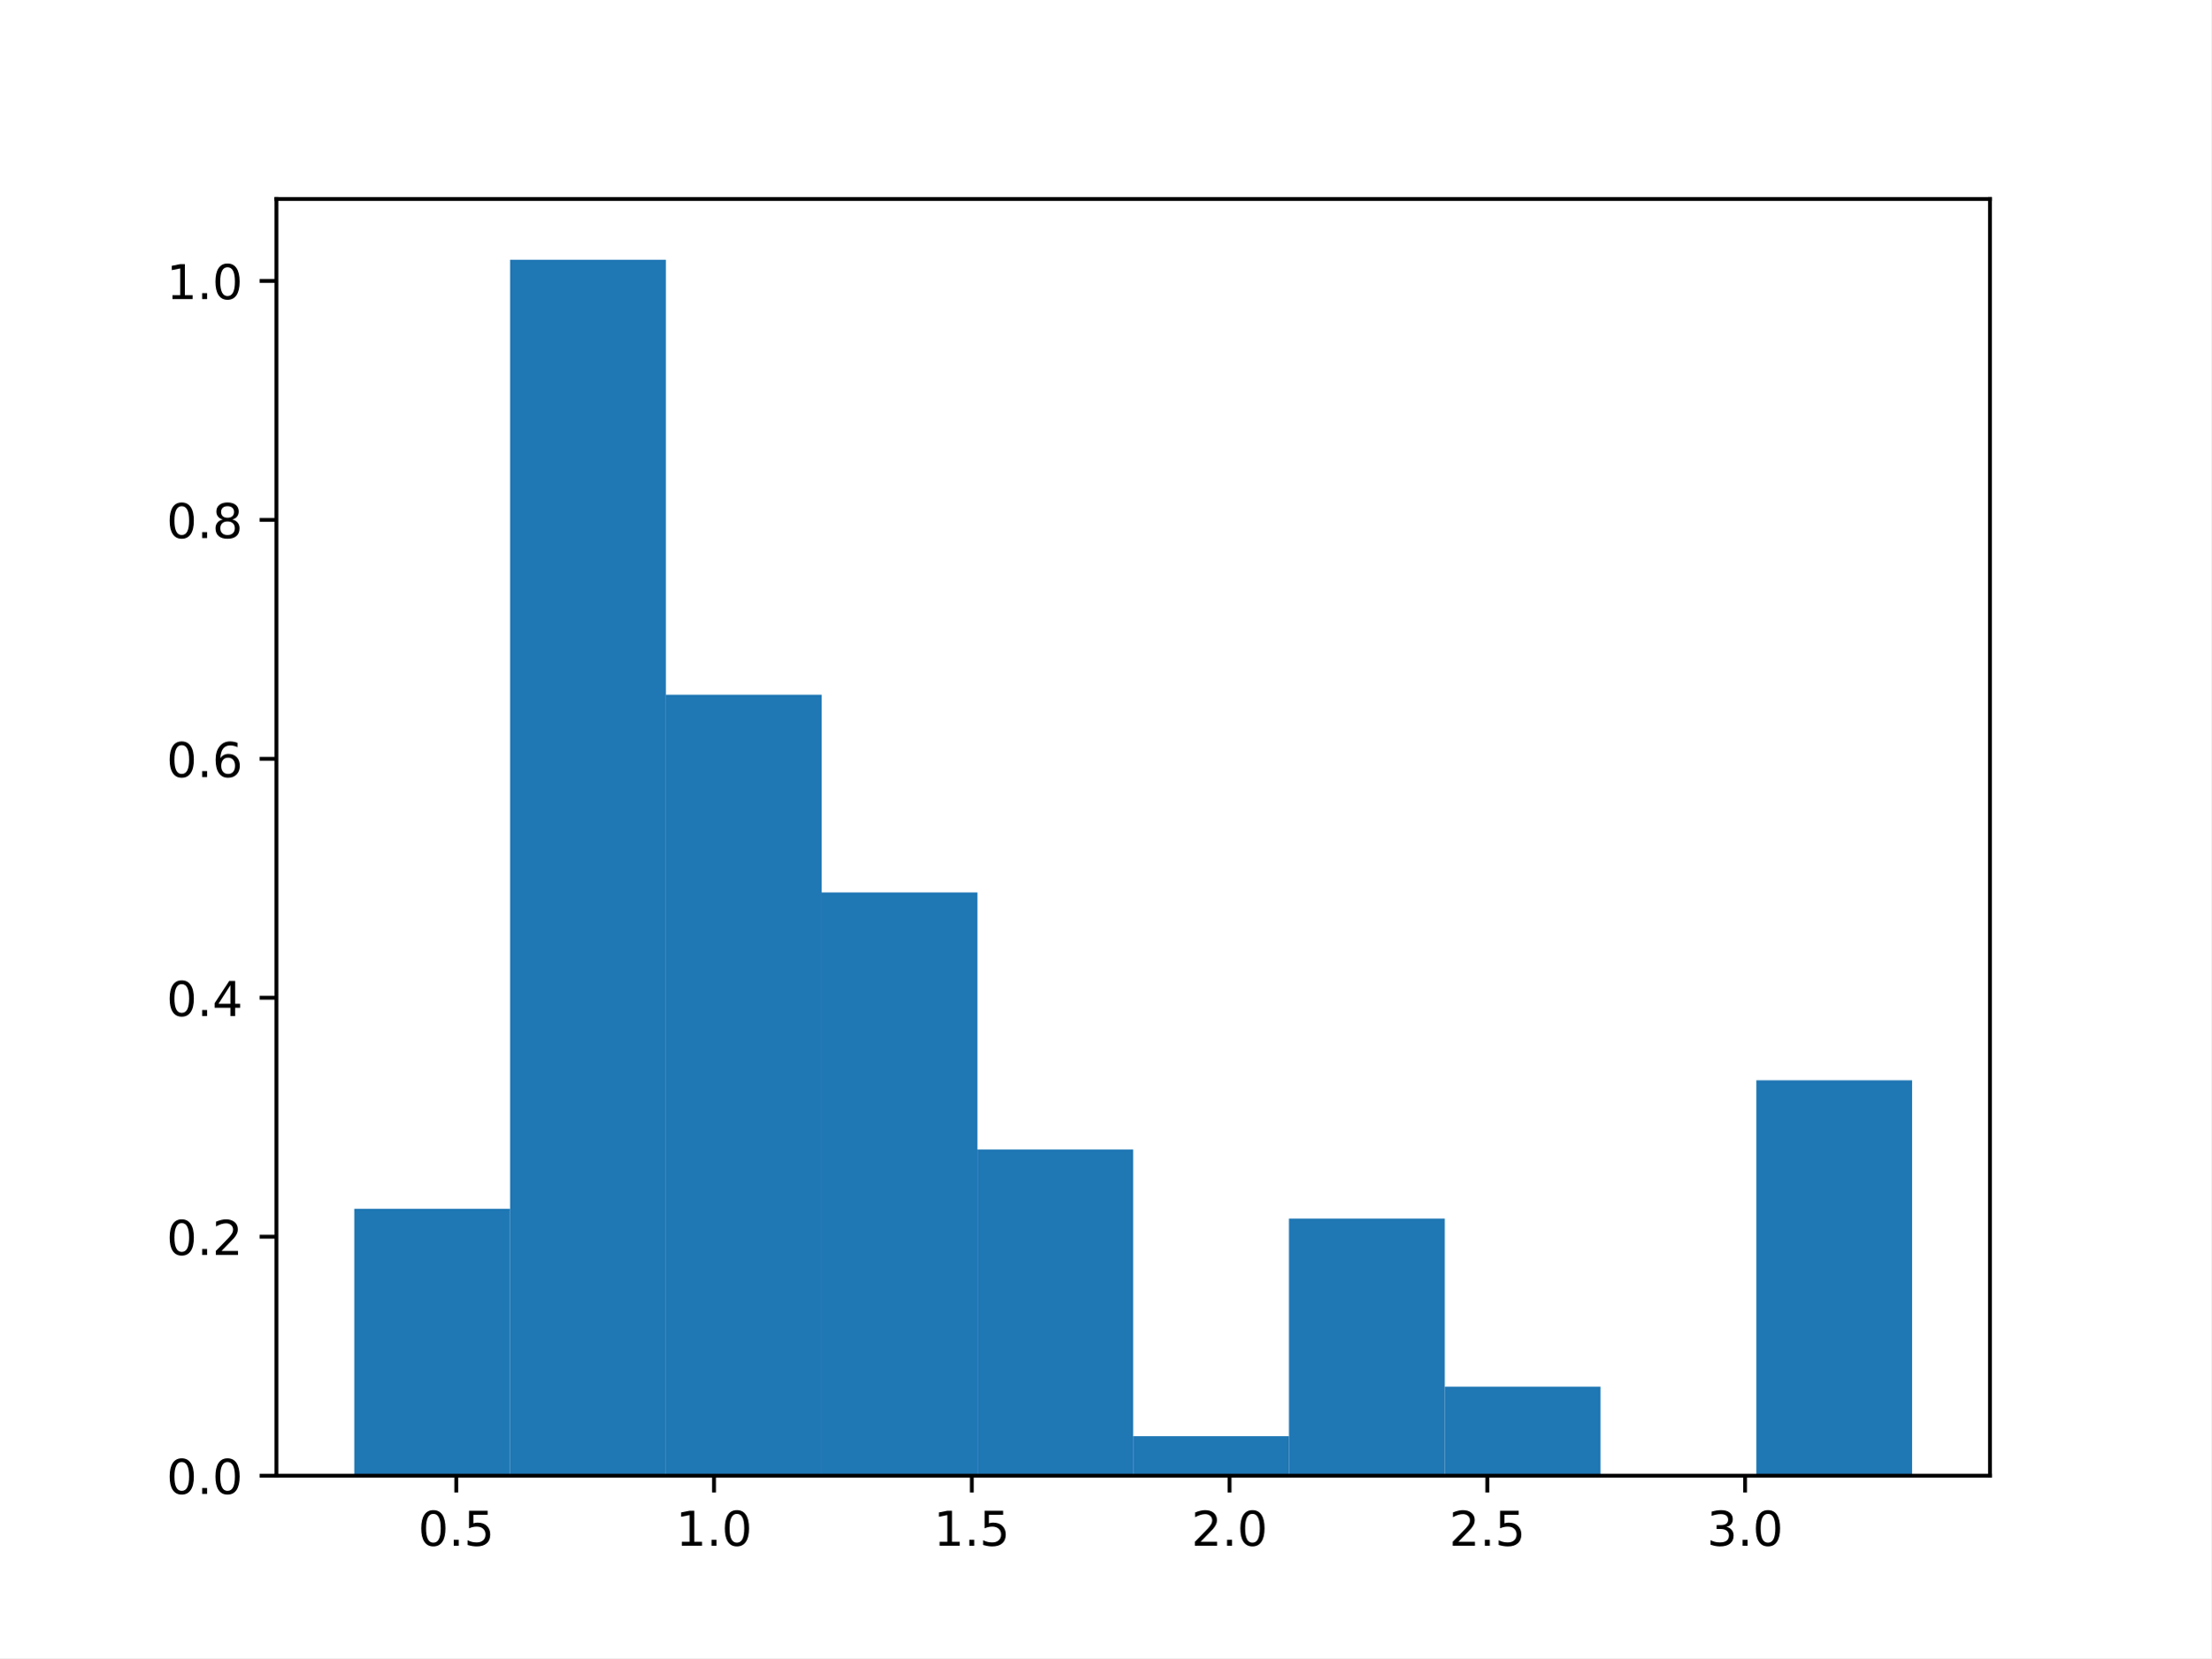
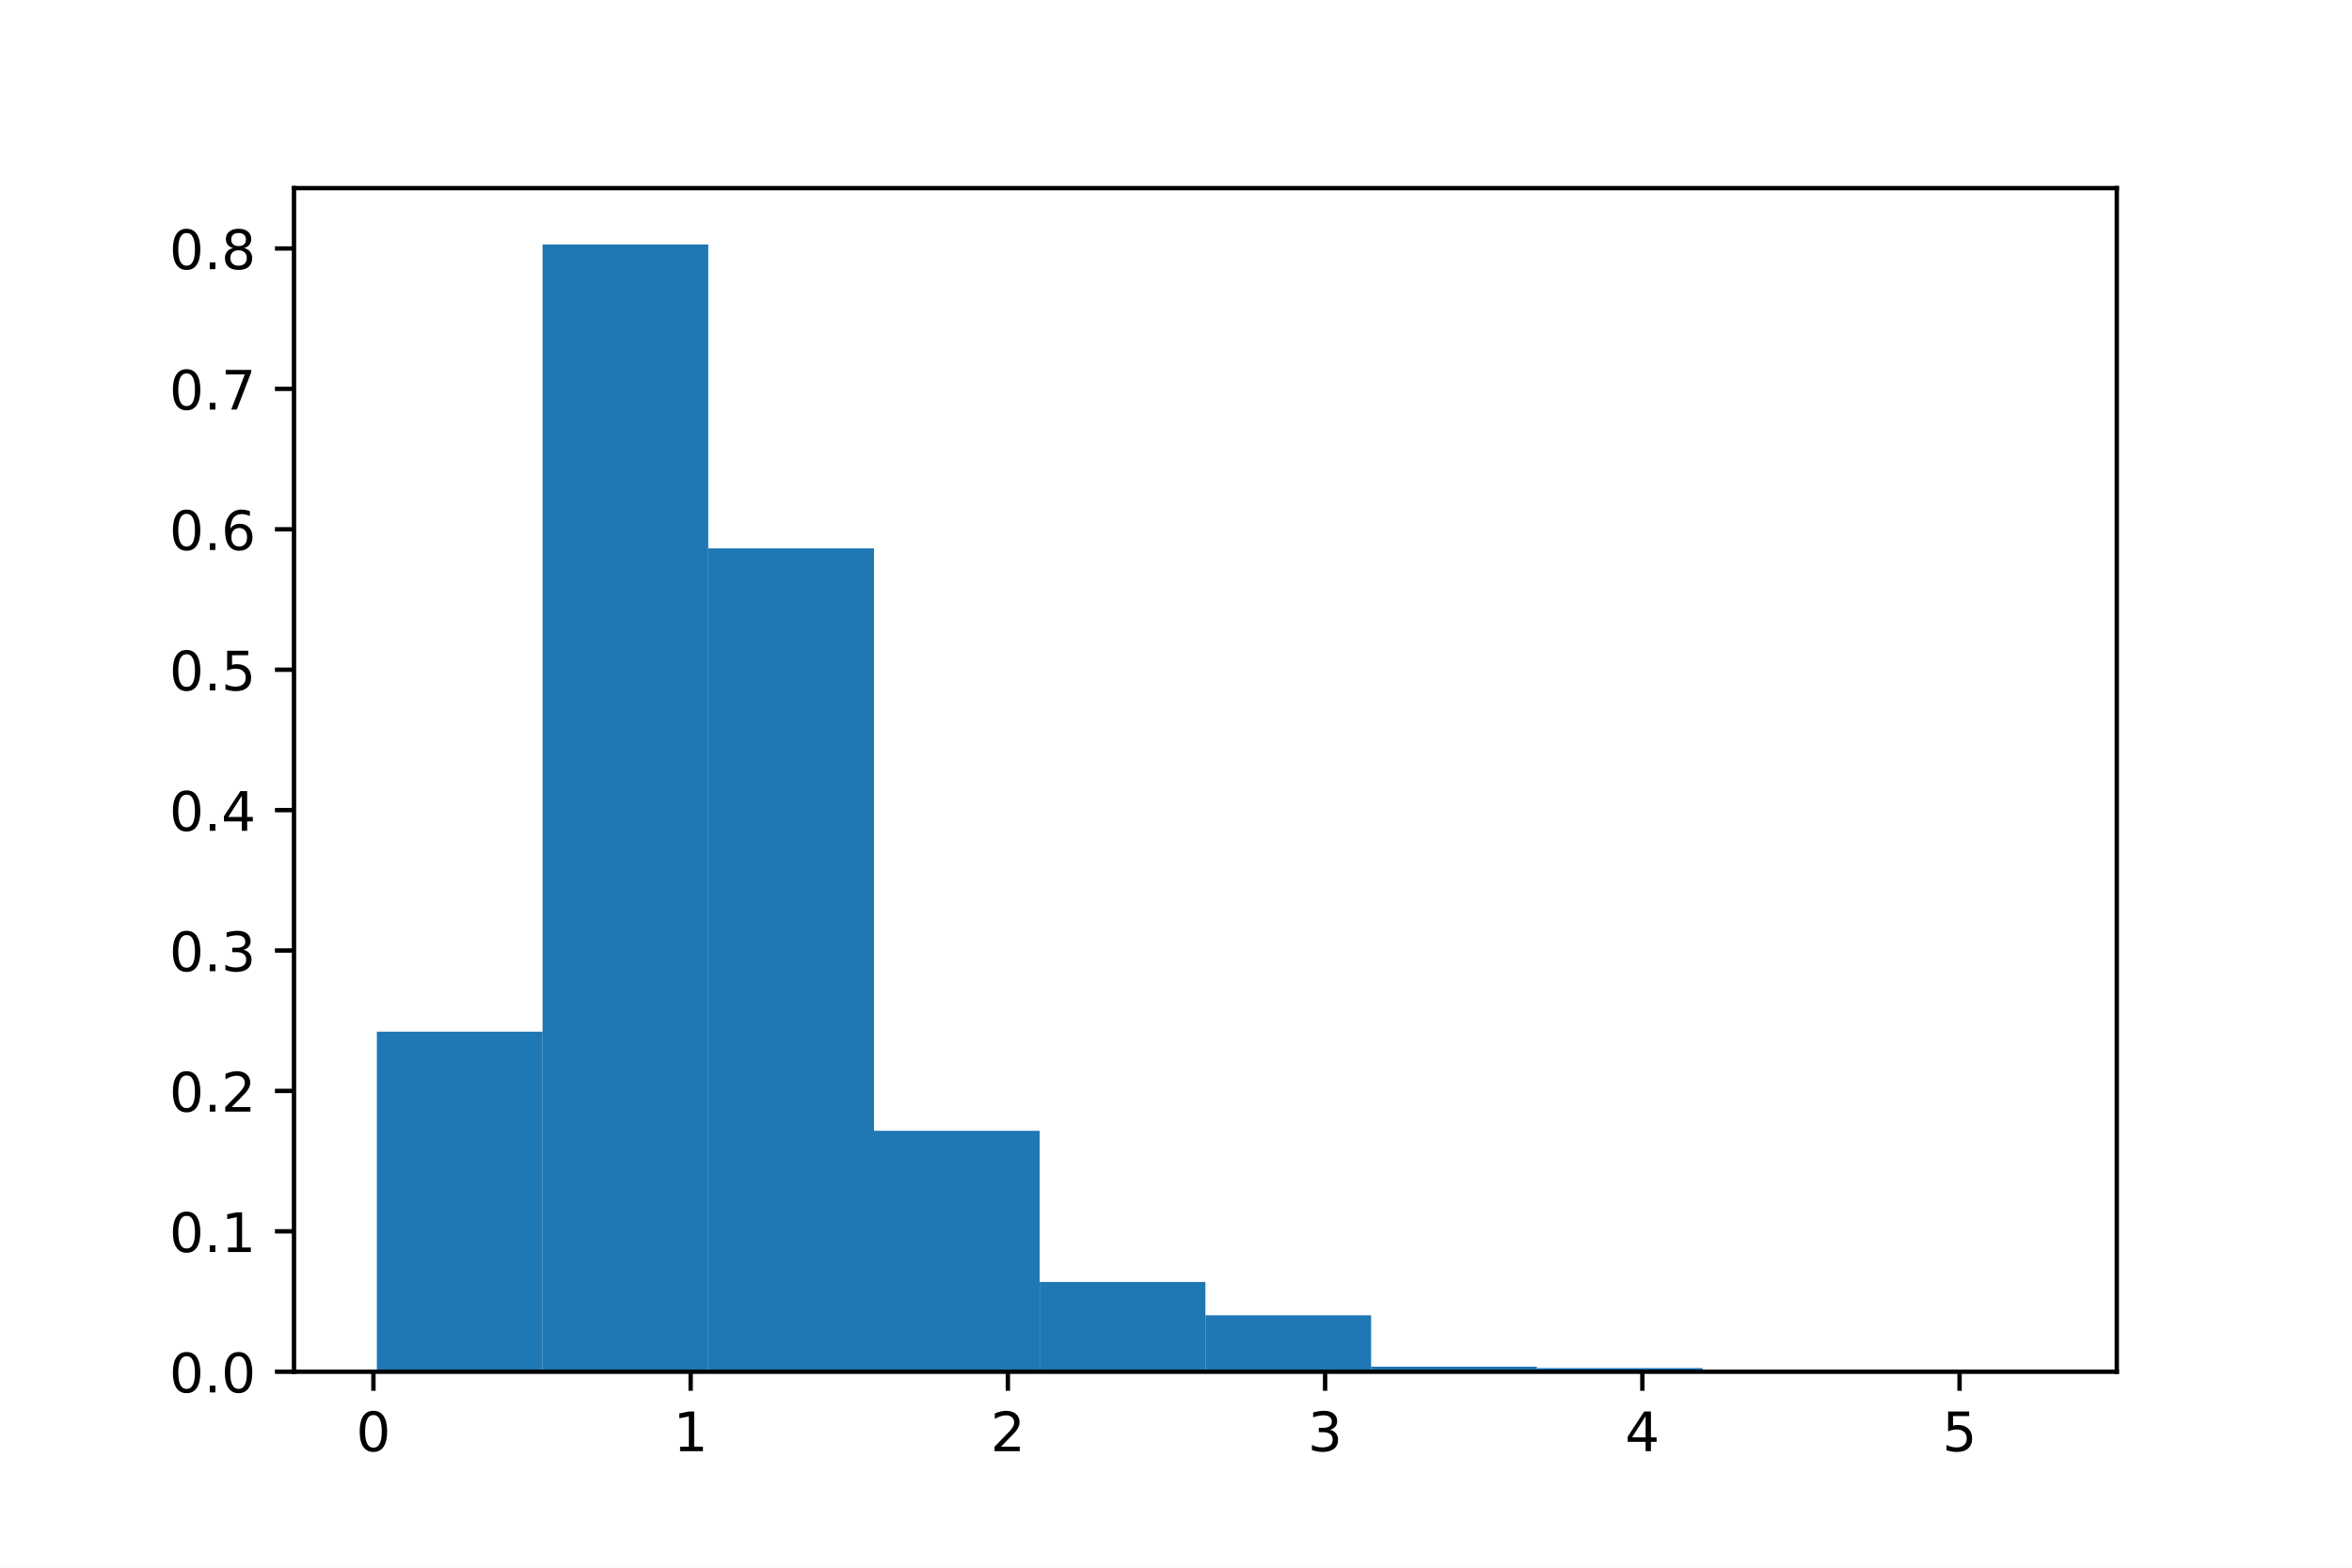
- <svg xmlns="http://www.w3.org/2000/svg" xmlns:xlink="http://www.w3.org/1999/xlink" height="345.6pt" version="1.1" viewBox="0 0 460.8 345.6" width="460.8pt">
+ <svg xmlns="http://www.w3.org/2000/svg" xmlns:xlink="http://www.w3.org/1999/xlink" height="288pt" version="1.1" viewBox="0 0 432 288" width="432pt">
  <defs>
    <style type="text/css">
*{stroke-linecap:butt;stroke-linejoin:round;}
  </style>
  </defs>
  <g id="figure_1">
    <g id="patch_1">
-       <path d="M 0 345.6  L 460.8 345.6  L 460.8 0  L 0 0  z " style="fill:#ffffff;" />
+       <path d="M 0 288  L 432 288  L 432 0  L 0 0  z " style="fill:#ffffff;" />
    </g>
    <g id="axes_1">
      <g id="patch_2">
-         <path d="M 57.6 307.584  L 414.72 307.584  L 414.72 41.472  L 57.6 41.472  z " style="fill:#ffffff;" />
+         <path d="M 54 252  L 388.8 252  L 388.8 34.56  L 54 34.56  z " style="fill:#ffffff;" />
      </g>
      <g id="patch_3">
-         <path clip-path="url(#p5a7c86f6b2)" d="M 73.833 307.584  L 106.298 307.584  L 106.298 251.951  L 73.833 251.951  z " style="fill:#1f77b4;" />
+         <path clip-path="url(#p0421dc5b0d)" d="M 69.218 252  L 99.655 252  L 99.655 189.529  L 69.218 189.529  z " style="fill:#1f77b4;" />
      </g>
      <g id="patch_4">
-         <path clip-path="url(#p5a7c86f6b2)" d="M 106.298 307.584  L 138.764 307.584  L 138.764 54.144  L 106.298 54.144  z " style="fill:#1f77b4;" />
+         <path clip-path="url(#p0421dc5b0d)" d="M 99.655 252  L 130.091 252  L 130.091 44.914  L 99.655 44.914  z " style="fill:#1f77b4;" />
      </g>
      <g id="patch_5">
-         <path clip-path="url(#p5a7c86f6b2)" d="M 138.764 307.584  L 171.229 307.584  L 171.229 144.805  L 138.764 144.805  z " style="fill:#1f77b4;" />
+         <path clip-path="url(#p0421dc5b0d)" d="M 130.091 252  L 160.527 252  L 160.527 100.74  L 130.091 100.74  z " style="fill:#1f77b4;" />
      </g>
      <g id="patch_6">
-         <path clip-path="url(#p5a7c86f6b2)" d="M 171.229 307.584  L 203.695 307.584  L 203.695 186.015  L 171.229 186.015  z " style="fill:#1f77b4;" />
+         <path clip-path="url(#p0421dc5b0d)" d="M 160.527 252  L 190.964 252  L 190.964 207.738  L 160.527 207.738  z " style="fill:#1f77b4;" />
      </g>
      <g id="patch_7">
-         <path clip-path="url(#p5a7c86f6b2)" d="M 203.695 307.584  L 236.16 307.584  L 236.16 239.588  L 203.695 239.588  z " style="fill:#1f77b4;" />
+         <path clip-path="url(#p0421dc5b0d)" d="M 190.964 252  L 221.4 252  L 221.4 235.518  L 190.964 235.518  z " style="fill:#1f77b4;" />
      </g>
      <g id="patch_8">
-         <path clip-path="url(#p5a7c86f6b2)" d="M 236.16 307.584  L 268.625 307.584  L 268.625 299.342  L 236.16 299.342  z " style="fill:#1f77b4;" />
+         <path clip-path="url(#p0421dc5b0d)" d="M 221.4 252  L 251.836 252  L 251.836 241.632  L 221.4 241.632  z " style="fill:#1f77b4;" />
      </g>
      <g id="patch_9">
-         <path clip-path="url(#p5a7c86f6b2)" d="M 268.625 307.584  L 301.091 307.584  L 301.091 254.011  L 268.625 254.011  z " style="fill:#1f77b4;" />
+         <path clip-path="url(#p0421dc5b0d)" d="M 251.836 252  L 282.273 252  L 282.273 251.07  L 251.836 251.07  z " style="fill:#1f77b4;" />
      </g>
      <g id="patch_10">
-         <path clip-path="url(#p5a7c86f6b2)" d="M 301.091 307.584  L 333.556 307.584  L 333.556 289.04  L 301.091 289.04  z " style="fill:#1f77b4;" />
+         <path clip-path="url(#p0421dc5b0d)" d="M 282.273 252  L 312.709 252  L 312.709 251.335  L 282.273 251.335  z " style="fill:#1f77b4;" />
      </g>
      <g id="patch_11">
-         <path clip-path="url(#p5a7c86f6b2)" d="M 333.556 307.584  L 366.022 307.584  L 366.022 307.584  L 333.556 307.584  z " style="fill:#1f77b4;" />
+         <path clip-path="url(#p0421dc5b0d)" d="M 312.709 252  L 343.145 252  L 343.145 251.867  L 312.709 251.867  z " style="fill:#1f77b4;" />
      </g>
      <g id="patch_12">
-         <path clip-path="url(#p5a7c86f6b2)" d="M 366.022 307.584  L 398.487 307.584  L 398.487 225.164  L 366.022 225.164  z " style="fill:#1f77b4;" />
+         <path clip-path="url(#p0421dc5b0d)" d="M 343.145 252  L 373.582 252  L 373.582 251.867  L 343.145 251.867  z " style="fill:#1f77b4;" />
      </g>
      <g id="matplotlib.axis_1">
        <g id="xtick_1">
          <g id="line2d_1">
            <defs>
-               <path d="M 0 0  L 0 3.5  " id="mbab053d0fe" style="stroke:#000000;stroke-width:0.8;" />
-             </defs>
-             <g>
-               <use style="stroke:#000000;stroke-width:0.8;" x="95.081" xlink:href="#mbab053d0fe" y="307.584" />
+               <path d="M 0 0  L 0 3.5  " id="m542ddf3927" style="stroke:#000000;stroke-width:0.8;" />
+             </defs>
+             <g>
+               <use style="stroke:#000000;stroke-width:0.8;" x="68.589" xlink:href="#m542ddf3927" y="252" />
            </g>
          </g>
          <g id="text_1">
            <defs>
              <path d="M 31.781 66.406  Q 24.172 66.406 20.328 58.906  Q 16.5 51.422 16.5 36.375  Q 16.5 21.391 20.328 13.891  Q 24.172 6.391 31.781 6.391  Q 39.453 6.391 43.281 13.891  Q 47.125 21.391 47.125 36.375  Q 47.125 51.422 43.281 58.906  Q 39.453 66.406 31.781 66.406  z M 31.781 74.219  Q 44.047 74.219 50.516 64.516  Q 56.984 54.828 56.984 36.375  Q 56.984 17.969 50.516 8.266  Q 44.047 -1.422 31.781 -1.422  Q 19.531 -1.422 13.062 8.266  Q 6.594 17.969 6.594 36.375  Q 6.594 54.828 13.062 64.516  Q 19.531 74.219 31.781 74.219  z " id="DejaVuSans-30" />
-               <path d="M 10.688 12.406  L 21 12.406  L 21 0  L 10.688 0  z " id="DejaVuSans-2e" />
-               <path d="M 10.797 72.906  L 49.516 72.906  L 49.516 64.594  L 19.828 64.594  L 19.828 46.734  Q 21.969 47.469 24.109 47.828  Q 26.266 48.188 28.422 48.188  Q 40.625 48.188 47.75 41.5  Q 54.891 34.812 54.891 23.391  Q 54.891 11.625 47.562 5.094  Q 40.234 -1.422 26.906 -1.422  Q 22.312 -1.422 17.547 -0.641  Q 12.797 0.141 7.719 1.703  L 7.719 11.625  Q 12.109 9.234 16.797 8.062  Q 21.484 6.891 26.703 6.891  Q 35.156 6.891 40.078 11.328  Q 45.016 15.766 45.016 23.391  Q 45.016 31 40.078 35.438  Q 35.156 39.891 26.703 39.891  Q 22.75 39.891 18.812 39.016  Q 14.891 38.141 10.797 36.281  z " id="DejaVuSans-35" />
-             </defs>
-             <g transform="translate(87.12914 322.1824)scale(0.1 -0.1)">
-               <use xlink:href="#DejaVuSans-30" />
-               <use x="63.623" xlink:href="#DejaVuSans-2e" />
-               <use x="95.41" xlink:href="#DejaVuSans-35" />
+             </defs>
+             <g transform="translate(65.40742 266.5984)scale(0.1 -0.1)">
+               <use xlink:href="#DejaVuSans-30" />
            </g>
          </g>
        </g>
        <g id="xtick_2">
          <g id="line2d_2">
            <g>
-               <use style="stroke:#000000;stroke-width:0.8;" x="148.802" xlink:href="#mbab053d0fe" y="307.584" />
+               <use style="stroke:#000000;stroke-width:0.8;" x="126.855" xlink:href="#m542ddf3927" y="252" />
            </g>
          </g>
          <g id="text_2">
            <defs>
              <path d="M 12.406 8.297  L 28.516 8.297  L 28.516 63.922  L 10.984 60.406  L 10.984 69.391  L 28.422 72.906  L 38.281 72.906  L 38.281 8.297  L 54.391 8.297  L 54.391 0  L 12.406 0  z " id="DejaVuSans-31" />
            </defs>
-             <g transform="translate(140.8505 322.1824)scale(0.1 -0.1)">
+             <g transform="translate(123.6738 266.5984)scale(0.1 -0.1)">
              <use xlink:href="#DejaVuSans-31" />
-               <use x="63.623" xlink:href="#DejaVuSans-2e" />
-               <use x="95.41" xlink:href="#DejaVuSans-30" />
            </g>
          </g>
        </g>
        <g id="xtick_3">
          <g id="line2d_3">
            <g>
-               <use style="stroke:#000000;stroke-width:0.8;" x="202.523" xlink:href="#mbab053d0fe" y="307.584" />
+               <use style="stroke:#000000;stroke-width:0.8;" x="185.121" xlink:href="#m542ddf3927" y="252" />
            </g>
          </g>
          <g id="text_3">
-             <g transform="translate(194.5718 322.1824)scale(0.1 -0.1)">
-               <use xlink:href="#DejaVuSans-31" />
-               <use x="63.623" xlink:href="#DejaVuSans-2e" />
-               <use x="95.41" xlink:href="#DejaVuSans-35" />
+             <defs>
+               <path d="M 19.188 8.297  L 53.609 8.297  L 53.609 0  L 7.328 0  L 7.328 8.297  Q 12.938 14.109 22.625 23.891  Q 32.328 33.688 34.812 36.531  Q 39.547 41.844 41.422 45.531  Q 43.312 49.219 43.312 52.781  Q 43.312 58.594 39.234 62.25  Q 35.156 65.922 28.609 65.922  Q 23.969 65.922 18.812 64.312  Q 13.672 62.703 7.812 59.422  L 7.812 69.391  Q 13.766 71.781 18.938 73  Q 24.125 74.219 28.422 74.219  Q 39.75 74.219 46.484 68.547  Q 53.219 62.891 53.219 53.422  Q 53.219 48.922 51.531 44.891  Q 49.859 40.875 45.406 35.406  Q 44.188 33.984 37.641 27.219  Q 31.109 20.453 19.188 8.297  z " id="DejaVuSans-32" />
+             </defs>
+             <g transform="translate(181.9402 266.5984)scale(0.1 -0.1)">
+               <use xlink:href="#DejaVuSans-32" />
            </g>
          </g>
        </g>
        <g id="xtick_4">
          <g id="line2d_4">
            <g>
-               <use style="stroke:#000000;stroke-width:0.8;" x="256.245" xlink:href="#mbab053d0fe" y="307.584" />
+               <use style="stroke:#000000;stroke-width:0.8;" x="243.388" xlink:href="#m542ddf3927" y="252" />
            </g>
          </g>
          <g id="text_4">
            <defs>
-               <path d="M 19.188 8.297  L 53.609 8.297  L 53.609 0  L 7.328 0  L 7.328 8.297  Q 12.938 14.109 22.625 23.891  Q 32.328 33.688 34.812 36.531  Q 39.547 41.844 41.422 45.531  Q 43.312 49.219 43.312 52.781  Q 43.312 58.594 39.234 62.25  Q 35.156 65.922 28.609 65.922  Q 23.969 65.922 18.812 64.312  Q 13.672 62.703 7.812 59.422  L 7.812 69.391  Q 13.766 71.781 18.938 73  Q 24.125 74.219 28.422 74.219  Q 39.75 74.219 46.484 68.547  Q 53.219 62.891 53.219 53.422  Q 53.219 48.922 51.531 44.891  Q 49.859 40.875 45.406 35.406  Q 44.188 33.984 37.641 27.219  Q 31.109 20.453 19.188 8.297  z " id="DejaVuSans-32" />
-             </defs>
-             <g transform="translate(248.2931 322.1824)scale(0.1 -0.1)">
-               <use xlink:href="#DejaVuSans-32" />
-               <use x="63.623" xlink:href="#DejaVuSans-2e" />
-               <use x="95.41" xlink:href="#DejaVuSans-30" />
+               <path d="M 40.578 39.312  Q 47.656 37.797 51.625 33  Q 55.609 28.219 55.609 21.188  Q 55.609 10.406 48.188 4.484  Q 40.766 -1.422 27.094 -1.422  Q 22.516 -1.422 17.656 -0.516  Q 12.797 0.391 7.625 2.203  L 7.625 11.719  Q 11.719 9.328 16.594 8.109  Q 21.484 6.891 26.812 6.891  Q 36.078 6.891 40.938 10.547  Q 45.797 14.203 45.797 21.188  Q 45.797 27.641 41.281 31.266  Q 36.766 34.906 28.719 34.906  L 20.219 34.906  L 20.219 43.016  L 29.109 43.016  Q 36.375 43.016 40.234 45.922  Q 44.094 48.828 44.094 54.297  Q 44.094 59.906 40.109 62.906  Q 36.141 65.922 28.719 65.922  Q 24.656 65.922 20.016 65.031  Q 15.375 64.156 9.812 62.312  L 9.812 71.094  Q 15.438 72.656 20.344 73.438  Q 25.25 74.219 29.594 74.219  Q 40.828 74.219 47.359 69.109  Q 53.906 64.016 53.906 55.328  Q 53.906 49.266 50.438 45.094  Q 46.969 40.922 40.578 39.312  z " id="DejaVuSans-33" />
+             </defs>
+             <g transform="translate(240.2065 266.5984)scale(0.1 -0.1)">
+               <use xlink:href="#DejaVuSans-33" />
            </g>
          </g>
        </g>
        <g id="xtick_5">
          <g id="line2d_5">
            <g>
-               <use style="stroke:#000000;stroke-width:0.8;" x="309.966" xlink:href="#mbab053d0fe" y="307.584" />
+               <use style="stroke:#000000;stroke-width:0.8;" x="301.654" xlink:href="#m542ddf3927" y="252" />
            </g>
          </g>
          <g id="text_5">
-             <g transform="translate(302.0144 322.1824)scale(0.1 -0.1)">
-               <use xlink:href="#DejaVuSans-32" />
-               <use x="63.623" xlink:href="#DejaVuSans-2e" />
-               <use x="95.41" xlink:href="#DejaVuSans-35" />
+             <defs>
+               <path d="M 37.797 64.312  L 12.891 25.391  L 37.797 25.391  z M 35.203 72.906  L 47.609 72.906  L 47.609 25.391  L 58.016 25.391  L 58.016 17.188  L 47.609 17.188  L 47.609 0  L 37.797 0  L 37.797 17.188  L 4.891 17.188  L 4.891 26.703  z " id="DejaVuSans-34" />
+             </defs>
+             <g transform="translate(298.4729 266.5984)scale(0.1 -0.1)">
+               <use xlink:href="#DejaVuSans-34" />
            </g>
          </g>
        </g>
        <g id="xtick_6">
          <g id="line2d_6">
            <g>
-               <use style="stroke:#000000;stroke-width:0.8;" x="363.687" xlink:href="#mbab053d0fe" y="307.584" />
+               <use style="stroke:#000000;stroke-width:0.8;" x="359.921" xlink:href="#m542ddf3927" y="252" />
            </g>
          </g>
          <g id="text_6">
            <defs>
-               <path d="M 40.578 39.312  Q 47.656 37.797 51.625 33  Q 55.609 28.219 55.609 21.188  Q 55.609 10.406 48.188 4.484  Q 40.766 -1.422 27.094 -1.422  Q 22.516 -1.422 17.656 -0.516  Q 12.797 0.391 7.625 2.203  L 7.625 11.719  Q 11.719 9.328 16.594 8.109  Q 21.484 6.891 26.812 6.891  Q 36.078 6.891 40.938 10.547  Q 45.797 14.203 45.797 21.188  Q 45.797 27.641 41.281 31.266  Q 36.766 34.906 28.719 34.906  L 20.219 34.906  L 20.219 43.016  L 29.109 43.016  Q 36.375 43.016 40.234 45.922  Q 44.094 48.828 44.094 54.297  Q 44.094 59.906 40.109 62.906  Q 36.141 65.922 28.719 65.922  Q 24.656 65.922 20.016 65.031  Q 15.375 64.156 9.812 62.312  L 9.812 71.094  Q 15.438 72.656 20.344 73.438  Q 25.25 74.219 29.594 74.219  Q 40.828 74.219 47.359 69.109  Q 53.906 64.016 53.906 55.328  Q 53.906 49.266 50.438 45.094  Q 46.969 40.922 40.578 39.312  z " id="DejaVuSans-33" />
-             </defs>
-             <g transform="translate(355.7357 322.1824)scale(0.1 -0.1)">
-               <use xlink:href="#DejaVuSans-33" />
-               <use x="63.623" xlink:href="#DejaVuSans-2e" />
-               <use x="95.41" xlink:href="#DejaVuSans-30" />
+               <path d="M 10.797 72.906  L 49.516 72.906  L 49.516 64.594  L 19.828 64.594  L 19.828 46.734  Q 21.969 47.469 24.109 47.828  Q 26.266 48.188 28.422 48.188  Q 40.625 48.188 47.75 41.5  Q 54.891 34.812 54.891 23.391  Q 54.891 11.625 47.562 5.094  Q 40.234 -1.422 26.906 -1.422  Q 22.312 -1.422 17.547 -0.641  Q 12.797 0.141 7.719 1.703  L 7.719 11.625  Q 12.109 9.234 16.797 8.062  Q 21.484 6.891 26.703 6.891  Q 35.156 6.891 40.078 11.328  Q 45.016 15.766 45.016 23.391  Q 45.016 31 40.078 35.438  Q 35.156 39.891 26.703 39.891  Q 22.75 39.891 18.812 39.016  Q 14.891 38.141 10.797 36.281  z " id="DejaVuSans-35" />
+             </defs>
+             <g transform="translate(356.7393 266.5984)scale(0.1 -0.1)">
+               <use xlink:href="#DejaVuSans-35" />
            </g>
          </g>
        </g>
      </g>
      <g id="matplotlib.axis_2">
        <g id="ytick_1">
          <g id="line2d_7">
            <defs>
-               <path d="M 0 0  L -3.5 0  " id="mbe543a3ed8" style="stroke:#000000;stroke-width:0.8;" />
-             </defs>
-             <g>
-               <use style="stroke:#000000;stroke-width:0.8;" x="57.6" xlink:href="#mbe543a3ed8" y="307.584" />
+               <path d="M 0 0  L -3.5 0  " id="m481b623490" style="stroke:#000000;stroke-width:0.8;" />
+             </defs>
+             <g>
+               <use style="stroke:#000000;stroke-width:0.8;" x="54" xlink:href="#m481b623490" y="252" />
            </g>
          </g>
          <g id="text_7">
-             <g transform="translate(34.69687 311.3832)scale(0.1 -0.1)">
+             <defs>
+               <path d="M 10.688 12.406  L 21 12.406  L 21 0  L 10.688 0  z " id="DejaVuSans-2e" />
+             </defs>
+             <g transform="translate(31.09688 255.7992)scale(0.1 -0.1)">
              <use xlink:href="#DejaVuSans-30" />
              <use x="63.623" xlink:href="#DejaVuSans-2e" />
              <use x="95.41" xlink:href="#DejaVuSans-30" />
            </g>
          </g>
        </g>
        <g id="ytick_2">
          <g id="line2d_8">
            <g>
-               <use style="stroke:#000000;stroke-width:0.8;" x="57.6" xlink:href="#mbe543a3ed8" y="257.775" />
+               <use style="stroke:#000000;stroke-width:0.8;" x="54" xlink:href="#m481b623490" y="226.206" />
            </g>
          </g>
          <g id="text_8">
-             <g transform="translate(34.69687 261.5746)scale(0.1 -0.1)">
-               <use xlink:href="#DejaVuSans-30" />
-               <use x="63.623" xlink:href="#DejaVuSans-2e" />
-               <use x="95.41" xlink:href="#DejaVuSans-32" />
+             <g transform="translate(31.09688 230.0054)scale(0.1 -0.1)">
+               <use xlink:href="#DejaVuSans-30" />
+               <use x="63.623" xlink:href="#DejaVuSans-2e" />
+               <use x="95.41" xlink:href="#DejaVuSans-31" />
            </g>
          </g>
        </g>
        <g id="ytick_3">
          <g id="line2d_9">
            <g>
-               <use style="stroke:#000000;stroke-width:0.8;" x="57.6" xlink:href="#mbe543a3ed8" y="207.967" />
+               <use style="stroke:#000000;stroke-width:0.8;" x="54" xlink:href="#m481b623490" y="200.412" />
            </g>
          </g>
          <g id="text_9">
-             <defs>
-               <path d="M 37.797 64.312  L 12.891 25.391  L 37.797 25.391  z M 35.203 72.906  L 47.609 72.906  L 47.609 25.391  L 58.016 25.391  L 58.016 17.188  L 47.609 17.188  L 47.609 0  L 37.797 0  L 37.797 17.188  L 4.891 17.188  L 4.891 26.703  z " id="DejaVuSans-34" />
-             </defs>
-             <g transform="translate(34.69687 211.7659)scale(0.1 -0.1)">
-               <use xlink:href="#DejaVuSans-30" />
-               <use x="63.623" xlink:href="#DejaVuSans-2e" />
-               <use x="95.41" xlink:href="#DejaVuSans-34" />
+             <g transform="translate(31.09688 204.2115)scale(0.1 -0.1)">
+               <use xlink:href="#DejaVuSans-30" />
+               <use x="63.623" xlink:href="#DejaVuSans-2e" />
+               <use x="95.41" xlink:href="#DejaVuSans-32" />
            </g>
          </g>
        </g>
        <g id="ytick_4">
          <g id="line2d_10">
            <g>
-               <use style="stroke:#000000;stroke-width:0.8;" x="57.6" xlink:href="#mbe543a3ed8" y="158.158" />
+               <use style="stroke:#000000;stroke-width:0.8;" x="54" xlink:href="#m481b623490" y="174.618" />
            </g>
          </g>
          <g id="text_10">
-             <defs>
-               <path d="M 33.016 40.375  Q 26.375 40.375 22.484 35.828  Q 18.609 31.297 18.609 23.391  Q 18.609 15.531 22.484 10.953  Q 26.375 6.391 33.016 6.391  Q 39.656 6.391 43.531 10.953  Q 47.406 15.531 47.406 23.391  Q 47.406 31.297 43.531 35.828  Q 39.656 40.375 33.016 40.375  z M 52.594 71.297  L 52.594 62.312  Q 48.875 64.062 45.094 64.984  Q 41.312 65.922 37.594 65.922  Q 27.828 65.922 22.672 59.328  Q 17.531 52.734 16.797 39.406  Q 19.672 43.656 24.016 45.922  Q 28.375 48.188 33.594 48.188  Q 44.578 48.188 50.953 41.516  Q 57.328 34.859 57.328 23.391  Q 57.328 12.156 50.688 5.359  Q 44.047 -1.422 33.016 -1.422  Q 20.359 -1.422 13.672 8.266  Q 6.984 17.969 6.984 36.375  Q 6.984 53.656 15.188 63.938  Q 23.391 74.219 37.203 74.219  Q 40.922 74.219 44.703 73.484  Q 48.484 72.75 52.594 71.297  z " id="DejaVuSans-36" />
-             </defs>
-             <g transform="translate(34.69687 161.9572)scale(0.1 -0.1)">
-               <use xlink:href="#DejaVuSans-30" />
-               <use x="63.623" xlink:href="#DejaVuSans-2e" />
-               <use x="95.41" xlink:href="#DejaVuSans-36" />
+             <g transform="translate(31.09688 178.4176)scale(0.1 -0.1)">
+               <use xlink:href="#DejaVuSans-30" />
+               <use x="63.623" xlink:href="#DejaVuSans-2e" />
+               <use x="95.41" xlink:href="#DejaVuSans-33" />
            </g>
          </g>
        </g>
        <g id="ytick_5">
          <g id="line2d_11">
            <g>
-               <use style="stroke:#000000;stroke-width:0.8;" x="57.6" xlink:href="#mbe543a3ed8" y="108.349" />
+               <use style="stroke:#000000;stroke-width:0.8;" x="54" xlink:href="#m481b623490" y="148.825" />
            </g>
          </g>
          <g id="text_11">
-             <defs>
-               <path d="M 31.781 34.625  Q 24.75 34.625 20.719 30.859  Q 16.703 27.094 16.703 20.516  Q 16.703 13.922 20.719 10.156  Q 24.75 6.391 31.781 6.391  Q 38.812 6.391 42.859 10.172  Q 46.922 13.969 46.922 20.516  Q 46.922 27.094 42.891 30.859  Q 38.875 34.625 31.781 34.625  z M 21.922 38.812  Q 15.578 40.375 12.031 44.719  Q 8.5 49.078 8.5 55.328  Q 8.5 64.062 14.719 69.141  Q 20.953 74.219 31.781 74.219  Q 42.672 74.219 48.875 69.141  Q 55.078 64.062 55.078 55.328  Q 55.078 49.078 51.531 44.719  Q 48 40.375 41.703 38.812  Q 48.828 37.156 52.797 32.312  Q 56.781 27.484 56.781 20.516  Q 56.781 9.906 50.312 4.234  Q 43.844 -1.422 31.781 -1.422  Q 19.734 -1.422 13.25 4.234  Q 6.781 9.906 6.781 20.516  Q 6.781 27.484 10.781 32.312  Q 14.797 37.156 21.922 38.812  z M 18.312 54.391  Q 18.312 48.734 21.844 45.562  Q 25.391 42.391 31.781 42.391  Q 38.141 42.391 41.719 45.562  Q 45.312 48.734 45.312 54.391  Q 45.312 60.062 41.719 63.234  Q 38.141 66.406 31.781 66.406  Q 25.391 66.406 21.844 63.234  Q 18.312 60.062 18.312 54.391  z " id="DejaVuSans-38" />
-             </defs>
-             <g transform="translate(34.69687 112.1486)scale(0.1 -0.1)">
-               <use xlink:href="#DejaVuSans-30" />
-               <use x="63.623" xlink:href="#DejaVuSans-2e" />
-               <use x="95.41" xlink:href="#DejaVuSans-38" />
+             <g transform="translate(31.09688 152.6238)scale(0.1 -0.1)">
+               <use xlink:href="#DejaVuSans-30" />
+               <use x="63.623" xlink:href="#DejaVuSans-2e" />
+               <use x="95.41" xlink:href="#DejaVuSans-34" />
            </g>
          </g>
        </g>
        <g id="ytick_6">
          <g id="line2d_12">
            <g>
-               <use style="stroke:#000000;stroke-width:0.8;" x="57.6" xlink:href="#mbe543a3ed8" y="58.541" />
+               <use style="stroke:#000000;stroke-width:0.8;" x="54" xlink:href="#m481b623490" y="123.031" />
            </g>
          </g>
          <g id="text_12">
-             <g transform="translate(34.69687 62.33989)scale(0.1 -0.1)">
-               <use xlink:href="#DejaVuSans-31" />
-               <use x="63.623" xlink:href="#DejaVuSans-2e" />
-               <use x="95.41" xlink:href="#DejaVuSans-30" />
+             <g transform="translate(31.09688 126.8299)scale(0.1 -0.1)">
+               <use xlink:href="#DejaVuSans-30" />
+               <use x="63.623" xlink:href="#DejaVuSans-2e" />
+               <use x="95.41" xlink:href="#DejaVuSans-35" />
+             </g>
+           </g>
+         </g>
+         <g id="ytick_7">
+           <g id="line2d_13">
+             <g>
+               <use style="stroke:#000000;stroke-width:0.8;" x="54" xlink:href="#m481b623490" y="97.237" />
+             </g>
+           </g>
+           <g id="text_13">
+             <defs>
+               <path d="M 33.016 40.375  Q 26.375 40.375 22.484 35.828  Q 18.609 31.297 18.609 23.391  Q 18.609 15.531 22.484 10.953  Q 26.375 6.391 33.016 6.391  Q 39.656 6.391 43.531 10.953  Q 47.406 15.531 47.406 23.391  Q 47.406 31.297 43.531 35.828  Q 39.656 40.375 33.016 40.375  z M 52.594 71.297  L 52.594 62.312  Q 48.875 64.062 45.094 64.984  Q 41.312 65.922 37.594 65.922  Q 27.828 65.922 22.672 59.328  Q 17.531 52.734 16.797 39.406  Q 19.672 43.656 24.016 45.922  Q 28.375 48.188 33.594 48.188  Q 44.578 48.188 50.953 41.516  Q 57.328 34.859 57.328 23.391  Q 57.328 12.156 50.688 5.359  Q 44.047 -1.422 33.016 -1.422  Q 20.359 -1.422 13.672 8.266  Q 6.984 17.969 6.984 36.375  Q 6.984 53.656 15.188 63.938  Q 23.391 74.219 37.203 74.219  Q 40.922 74.219 44.703 73.484  Q 48.484 72.75 52.594 71.297  z " id="DejaVuSans-36" />
+             </defs>
+             <g transform="translate(31.09688 101.0361)scale(0.1 -0.1)">
+               <use xlink:href="#DejaVuSans-30" />
+               <use x="63.623" xlink:href="#DejaVuSans-2e" />
+               <use x="95.41" xlink:href="#DejaVuSans-36" />
+             </g>
+           </g>
+         </g>
+         <g id="ytick_8">
+           <g id="line2d_14">
+             <g>
+               <use style="stroke:#000000;stroke-width:0.8;" x="54" xlink:href="#m481b623490" y="71.443" />
+             </g>
+           </g>
+           <g id="text_14">
+             <defs>
+               <path d="M 8.203 72.906  L 55.078 72.906  L 55.078 68.703  L 28.609 0  L 18.312 0  L 43.219 64.594  L 8.203 64.594  z " id="DejaVuSans-37" />
+             </defs>
+             <g transform="translate(31.09688 75.24221)scale(0.1 -0.1)">
+               <use xlink:href="#DejaVuSans-30" />
+               <use x="63.623" xlink:href="#DejaVuSans-2e" />
+               <use x="95.41" xlink:href="#DejaVuSans-37" />
+             </g>
+           </g>
+         </g>
+         <g id="ytick_9">
+           <g id="line2d_15">
+             <g>
+               <use style="stroke:#000000;stroke-width:0.8;" x="54" xlink:href="#m481b623490" y="45.649" />
+             </g>
+           </g>
+           <g id="text_15">
+             <defs>
+               <path d="M 31.781 34.625  Q 24.75 34.625 20.719 30.859  Q 16.703 27.094 16.703 20.516  Q 16.703 13.922 20.719 10.156  Q 24.75 6.391 31.781 6.391  Q 38.812 6.391 42.859 10.172  Q 46.922 13.969 46.922 20.516  Q 46.922 27.094 42.891 30.859  Q 38.875 34.625 31.781 34.625  z M 21.922 38.812  Q 15.578 40.375 12.031 44.719  Q 8.5 49.078 8.5 55.328  Q 8.5 64.062 14.719 69.141  Q 20.953 74.219 31.781 74.219  Q 42.672 74.219 48.875 69.141  Q 55.078 64.062 55.078 55.328  Q 55.078 49.078 51.531 44.719  Q 48 40.375 41.703 38.812  Q 48.828 37.156 52.797 32.312  Q 56.781 27.484 56.781 20.516  Q 56.781 9.906 50.312 4.234  Q 43.844 -1.422 31.781 -1.422  Q 19.734 -1.422 13.25 4.234  Q 6.781 9.906 6.781 20.516  Q 6.781 27.484 10.781 32.312  Q 14.797 37.156 21.922 38.812  z M 18.312 54.391  Q 18.312 48.734 21.844 45.562  Q 25.391 42.391 31.781 42.391  Q 38.141 42.391 41.719 45.562  Q 45.312 48.734 45.312 54.391  Q 45.312 60.062 41.719 63.234  Q 38.141 66.406 31.781 66.406  Q 25.391 66.406 21.844 63.234  Q 18.312 60.062 18.312 54.391  z " id="DejaVuSans-38" />
+             </defs>
+             <g transform="translate(31.09688 49.44835)scale(0.1 -0.1)">
+               <use xlink:href="#DejaVuSans-30" />
+               <use x="63.623" xlink:href="#DejaVuSans-2e" />
+               <use x="95.41" xlink:href="#DejaVuSans-38" />
            </g>
          </g>
        </g>
      </g>
      <g id="patch_13">
-         <path d="M 57.6 307.584  L 57.6 41.472  " style="fill:none;stroke:#000000;stroke-linecap:square;stroke-linejoin:miter;stroke-width:0.8;" />
+         <path d="M 54 252  L 54 34.56  " style="fill:none;stroke:#000000;stroke-linecap:square;stroke-linejoin:miter;stroke-width:0.8;" />
      </g>
      <g id="patch_14">
-         <path d="M 414.72 307.584  L 414.72 41.472  " style="fill:none;stroke:#000000;stroke-linecap:square;stroke-linejoin:miter;stroke-width:0.8;" />
+         <path d="M 388.8 252  L 388.8 34.56  " style="fill:none;stroke:#000000;stroke-linecap:square;stroke-linejoin:miter;stroke-width:0.8;" />
      </g>
      <g id="patch_15">
-         <path d="M 57.6 307.584  L 414.72 307.584  " style="fill:none;stroke:#000000;stroke-linecap:square;stroke-linejoin:miter;stroke-width:0.8;" />
+         <path d="M 54 252  L 388.8 252  " style="fill:none;stroke:#000000;stroke-linecap:square;stroke-linejoin:miter;stroke-width:0.8;" />
      </g>
      <g id="patch_16">
-         <path d="M 57.6 41.472  L 414.72 41.472  " style="fill:none;stroke:#000000;stroke-linecap:square;stroke-linejoin:miter;stroke-width:0.8;" />
+         <path d="M 54 34.56  L 388.8 34.56  " style="fill:none;stroke:#000000;stroke-linecap:square;stroke-linejoin:miter;stroke-width:0.8;" />
      </g>
    </g>
  </g>
  <defs>
-     <clipPath id="p5a7c86f6b2">
-       <rect height="266.112" width="357.12" x="57.6" y="41.472" />
+     <clipPath id="p0421dc5b0d">
+       <rect height="217.44" width="334.8" x="54" y="34.56" />
    </clipPath>
  </defs>
</svg>
